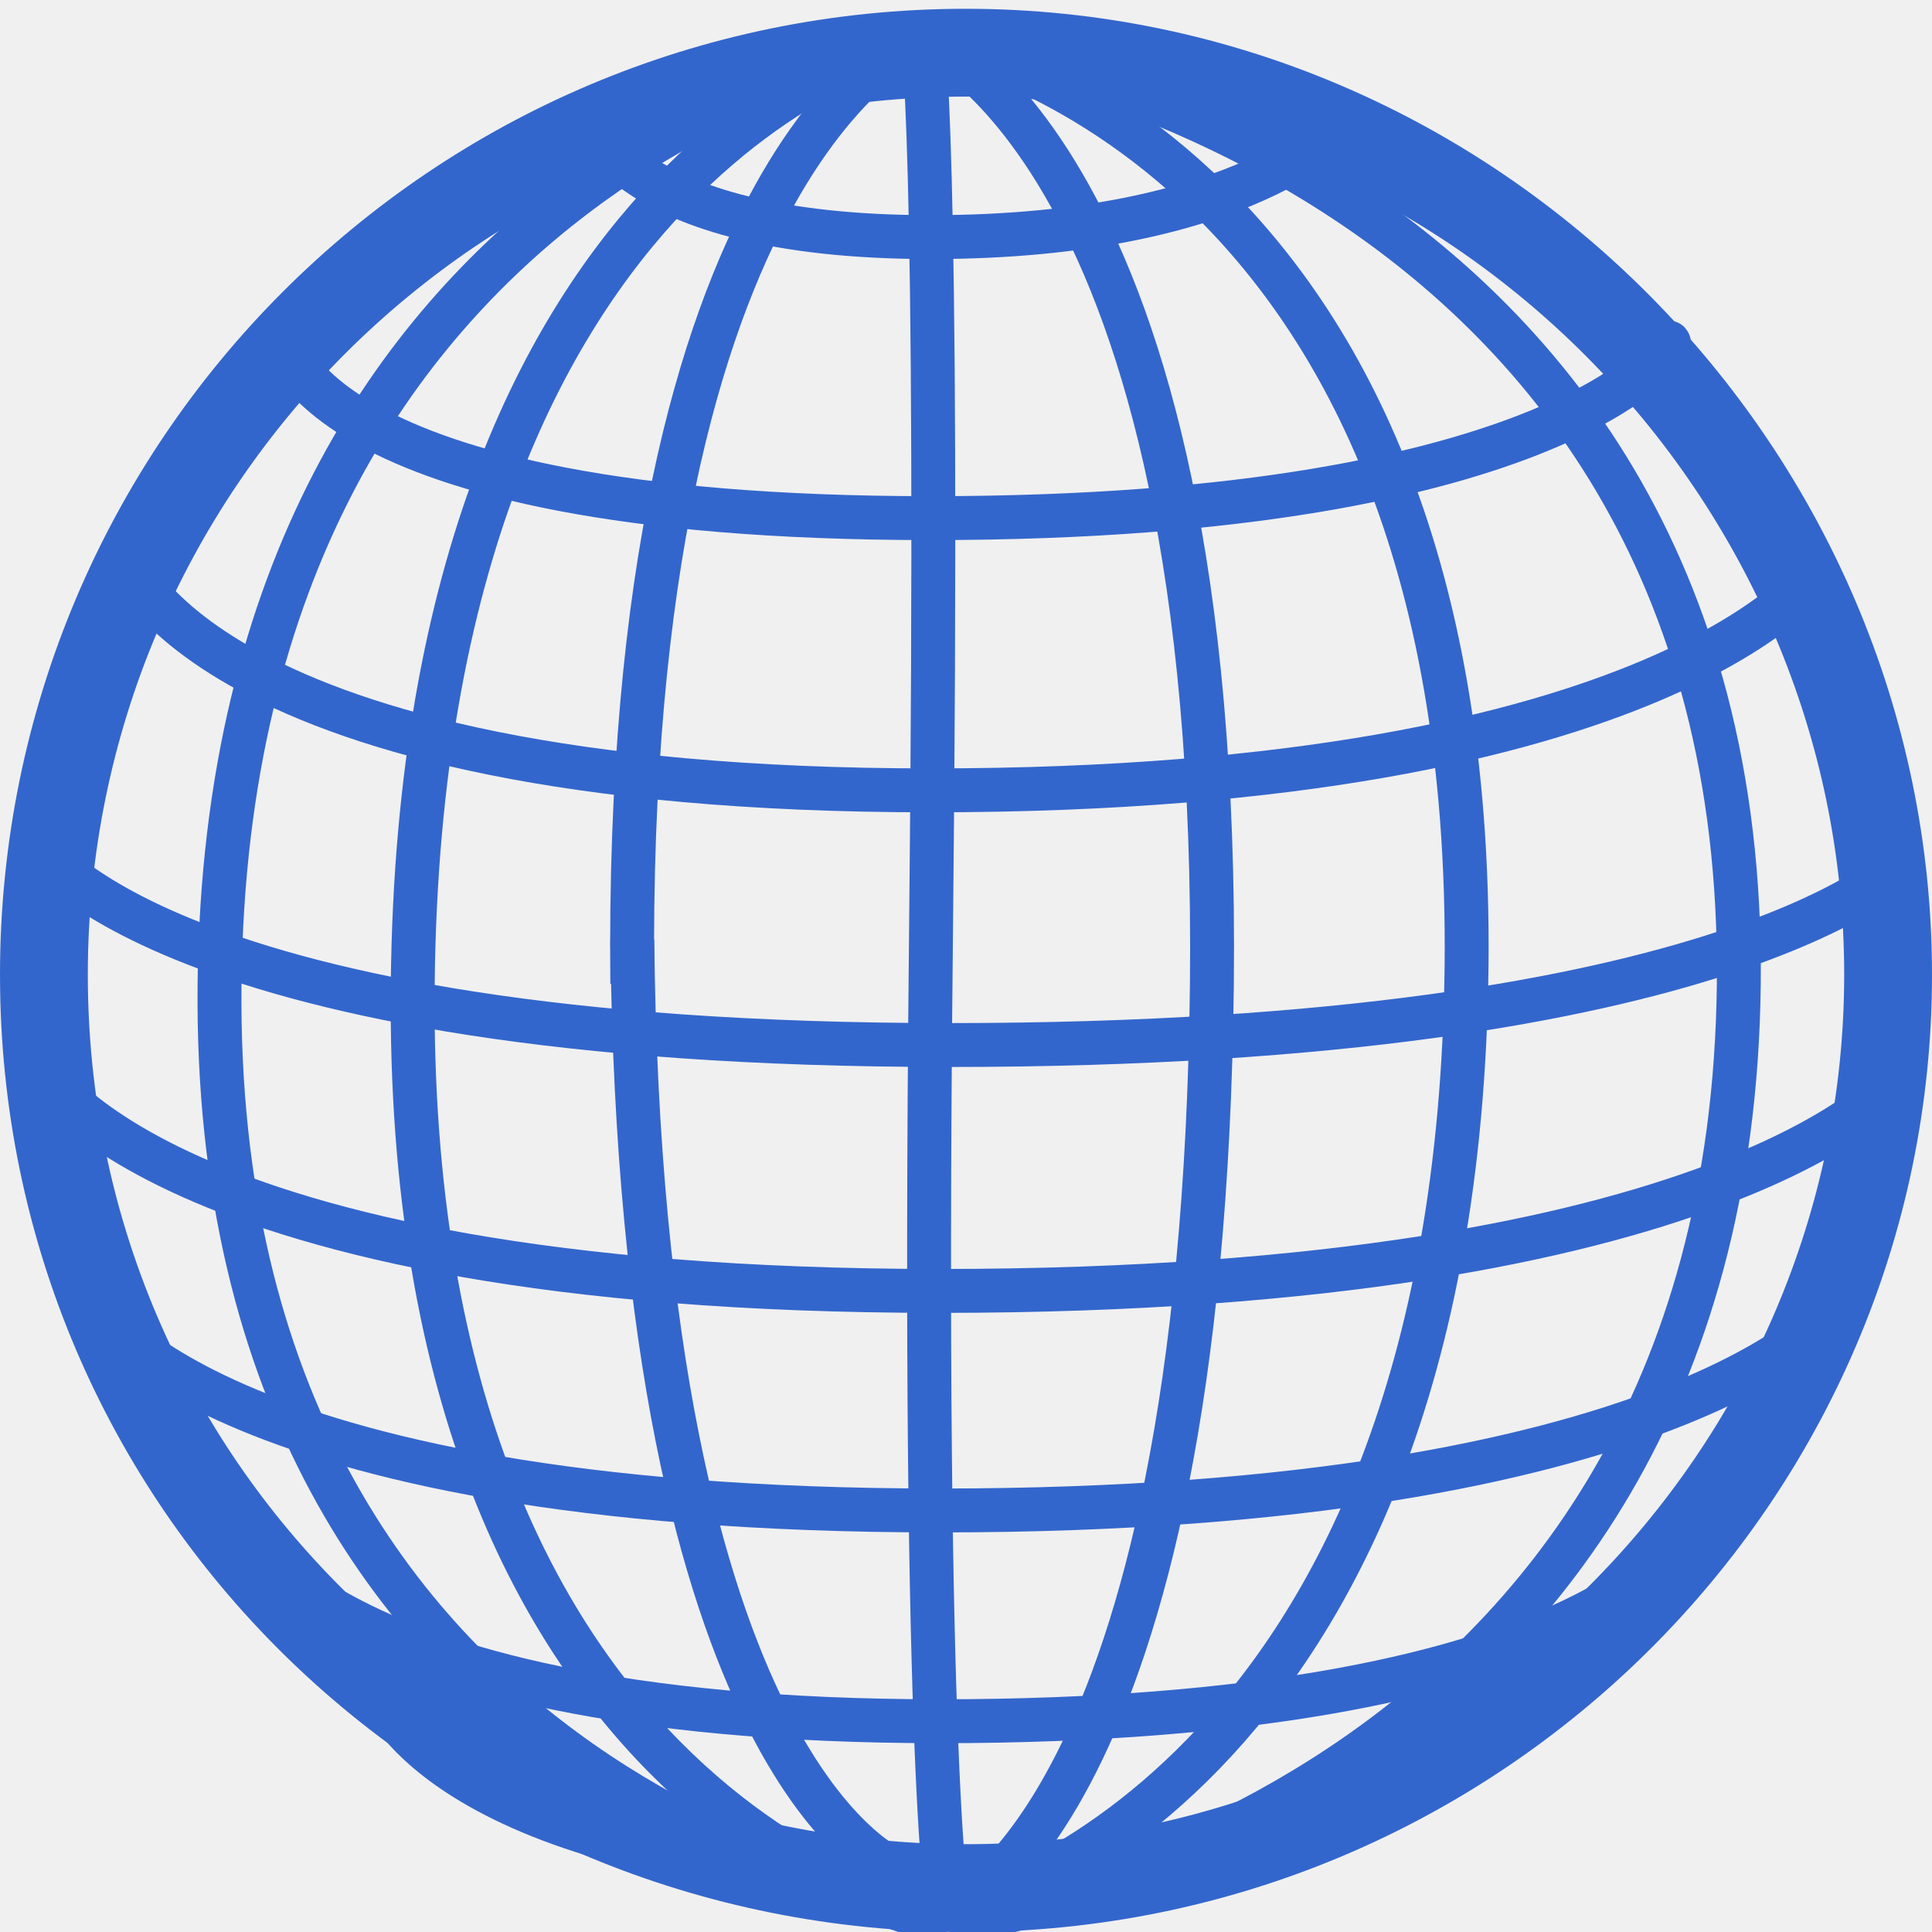
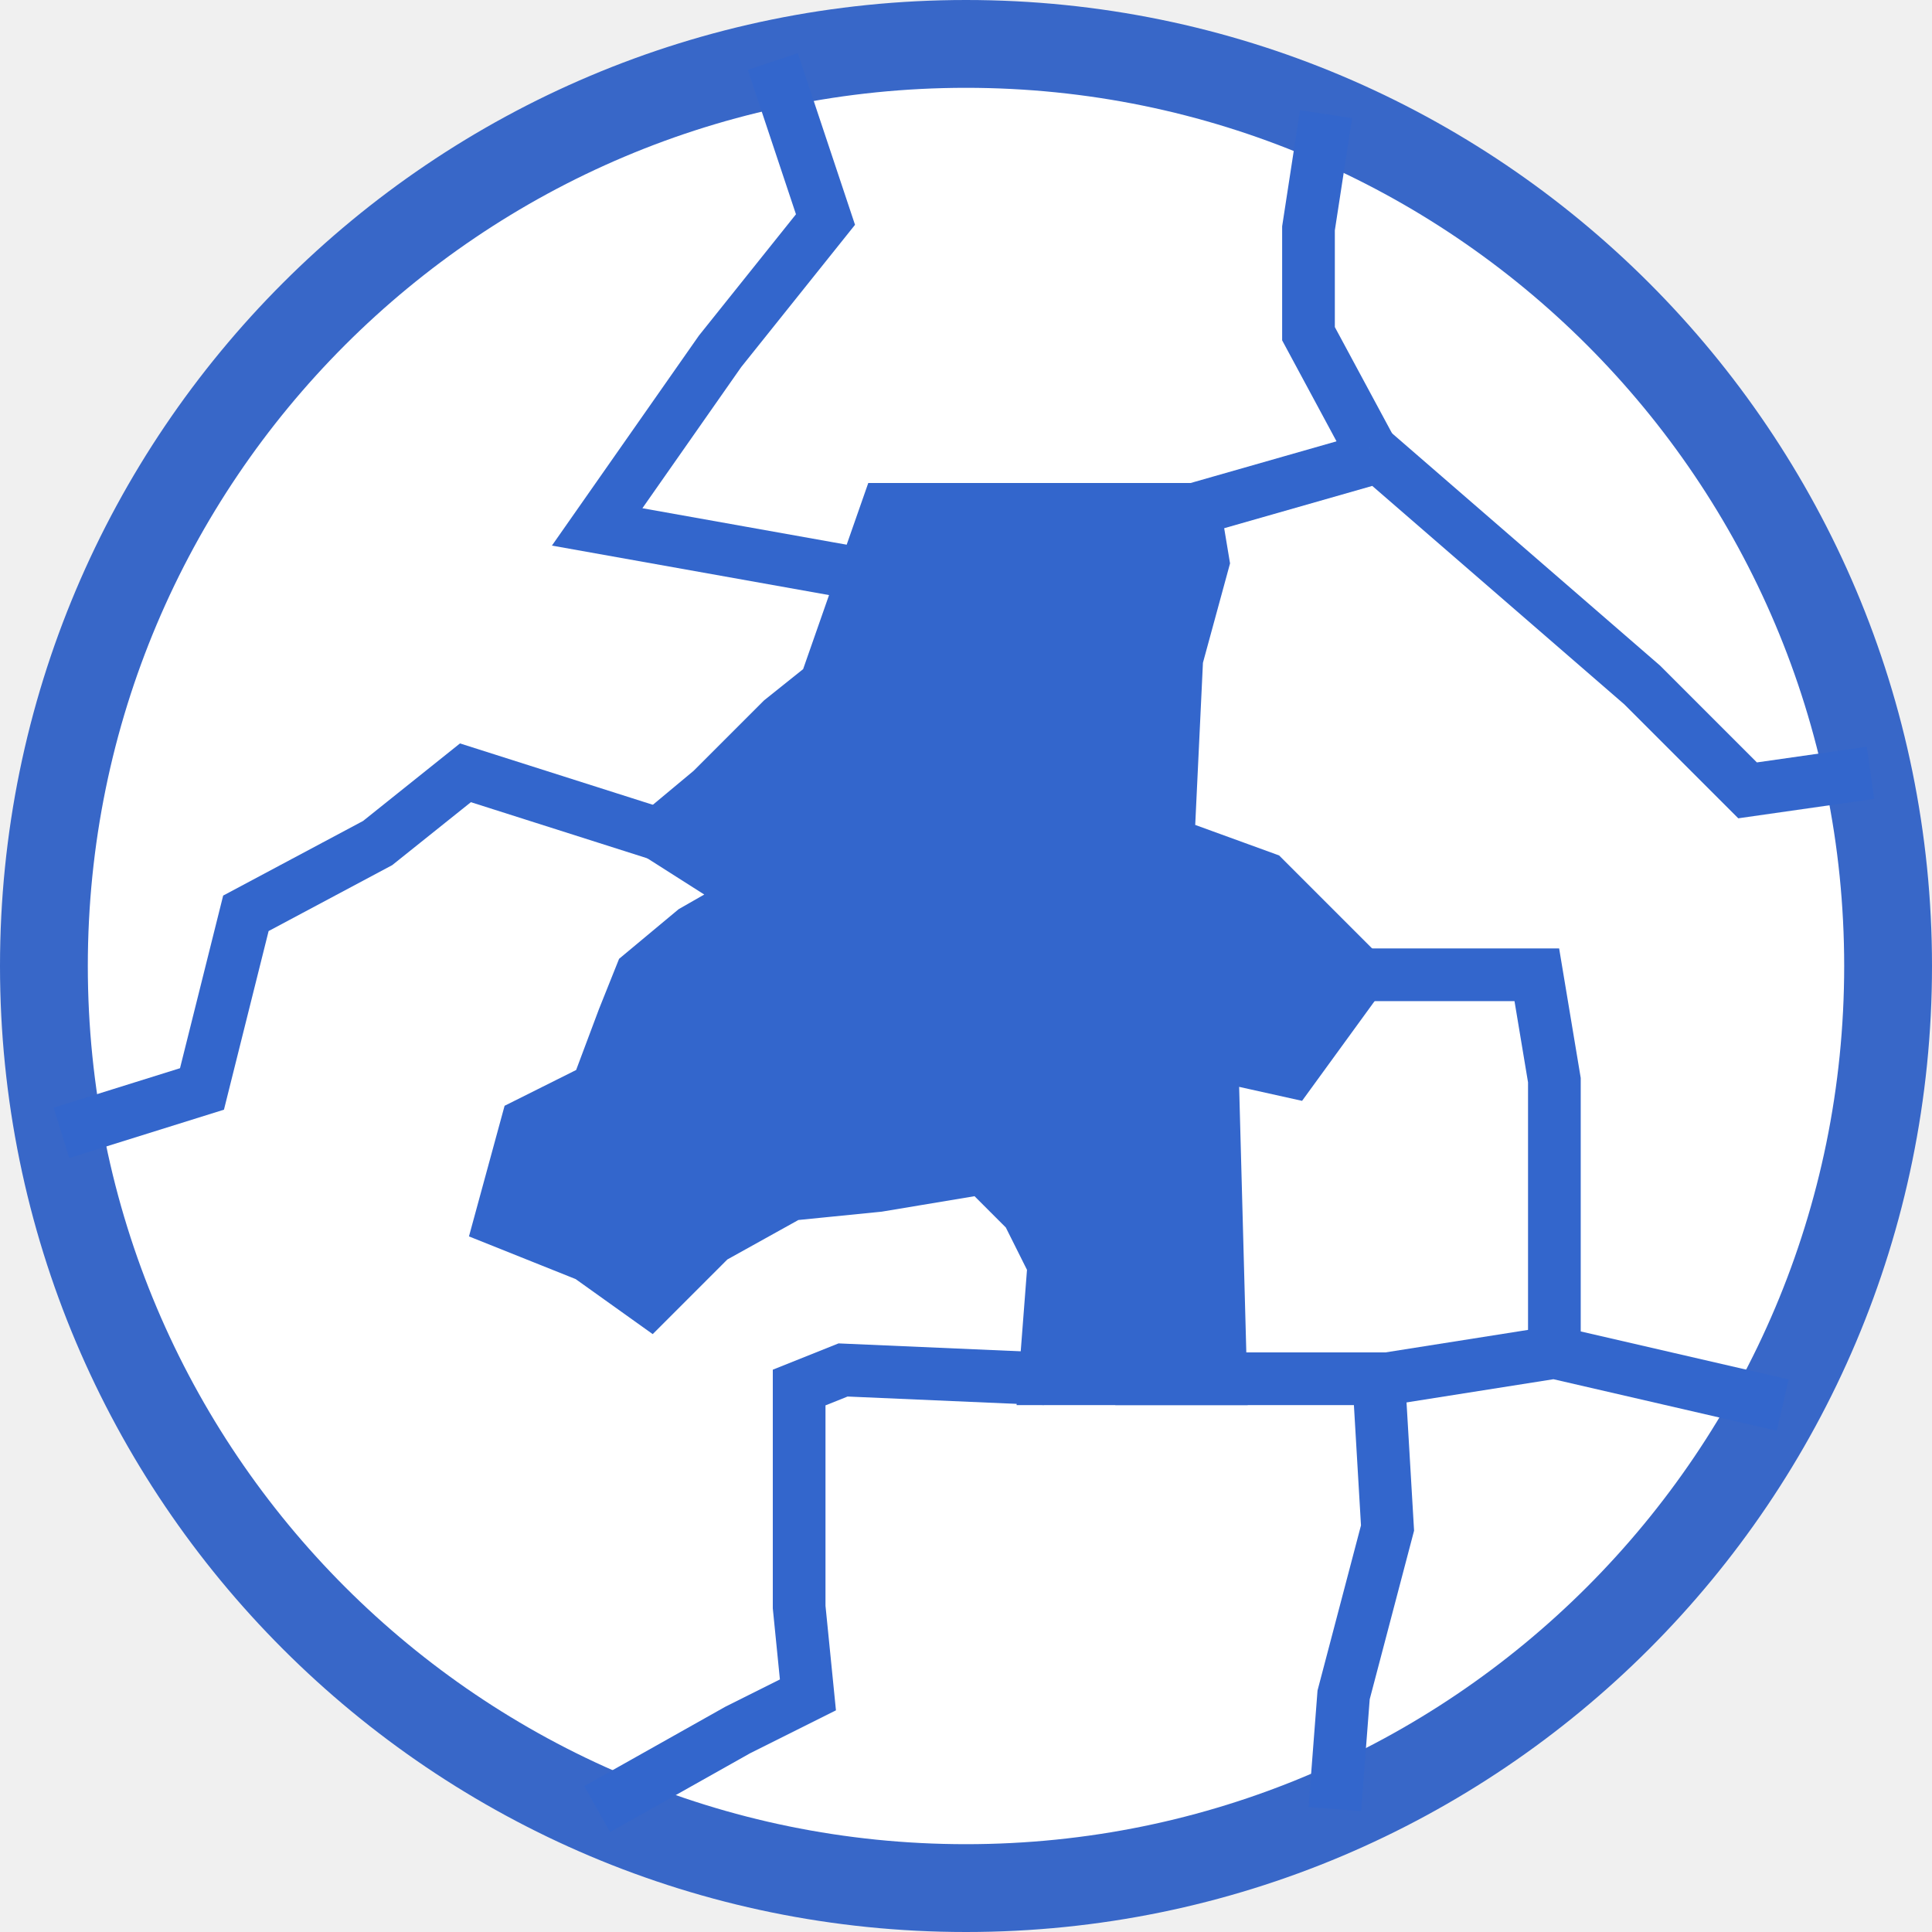
<svg xmlns="http://www.w3.org/2000/svg" version="1.1" id="Layer_1" x="0px" y="0px" viewBox="0 0 22 22" style="enable-background:new 0 0 22 22;" xml:space="preserve">
  <style type="text/css">
- 	.st0{fill:none;stroke:#3366CC;}
- 	.st1{fill:none;stroke:#3366CC;stroke-width:0.5;}
+ 	.st0{fill:#FFFFFF;stroke:#3867C8;stroke-miterlimit:10;}
+ 	.st1{fill:#3366CC;stroke:#3366CC;stroke-width:0.6;stroke-miterlimit:10;}
+ 	.st2{fill:none;stroke:#3366CC;stroke-width:0.6;stroke-miterlimit:10;}
+ 	.st3{fill:#FFFFFF;stroke:#3366CC;stroke-width:0.6;stroke-miterlimit:10;}
</style>
-   <g>
-     <g id="g1006">
-       <path id="path908" class="st0" d="M21.5,11.1c0-5.7-4.7-10.5-10.5-10.5S0.5,5.3,0.5,11.1S5.2,21.5,11,21.5S21.5,16.8,21.5,11.1z" />
-       <path id="path4042_4_" class="st1" d="M10.8,21.9" />
-       <path id="path4042_3_" class="st1" d="M7.4,11.2" />
-       <path id="path4042_1_" class="st1" d="M10.5,0.4" />
-       <path id="path7092" class="st1" d="M10.5,0.4c0,0,9.4,1.2,9.3,10.8c-0.1,9.5-9,10.7-9,10.7" />
-       <path id="path7093" class="st1" d="M10.5,0.4c0,0,3.4,1.3,3.3,10.8s-3,10.6-3,10.6" />
-       <path id="path7094" class="st1" d="M10.5,0.4c0,0-7.9,1.3-8,10.8c-0.1,9.5,8.3,10.6,8.3,10.6" />
-       <path id="path7095" class="st1" d="M10.5,0.4c0,0,6.3,1.1,6.2,10.6c-0.1,9.5-5.9,10.8-5.9,10.8" />
-       <path id="path7096" class="st1" d="M10.5,0.4c0,0-5.7,1.2-5.8,10.8s6.1,10.7,6.1,10.7" />
-       <path id="path7097" class="st1" d="M10.5,0.4c0,0,0.2,0.9,0.1,10.4c-0.1,9.5,0.2,11,0.2,11" />
-       <path id="path7107" class="st1" d="M6.7,1.3c0,0,0.3,1.4,3.9,1.4s4.7-1.3,4.7-1.3" />
-       <path id="path7108" class="st1" d="M3.2,3.8c0,0,0.2,2.1,7.4,2.1s8.5-2,8.4-2" />
-       <path id="path7109" class="st1" d="M1.4,6.3c0,0,0.8,2.7,9.2,2.7s10.1-2.5,10.1-2.5" />
-       <path id="path7110" class="st1" d="M0.4,9.6c0,0,1.4,2.3,10.4,2.3s10.9-2.1,10.9-2.1" />
-       <path id="path7111" class="st1" d="M0.4,12.1c0,0,1.3,2.6,10.3,2.6s10.9-2.4,10.9-2.4" />
-       <path id="path7112" class="st1" d="M1,14.8c0,0,1.3,2.4,9.7,2.4s10.2-2.3,10.2-2.3" />
-       <path id="path7113" class="st1" d="M2.6,17.2c0,0,0.8,2.4,8.1,2.4s8.5-2.1,8.5-2.1" />
-       <path id="path7114_2_" class="st1" d="M17.5,19.6" />
-       <path id="path7114_1_" class="st1" d="M4.4,19.4c0,0,0.9,2,6.5,2" />
-     </g>
-   </g>
-   <path id="path7093_1_" class="st1" d="M10.5,0.4c0,0-3.4,1.3-3.3,10.8" />
-   <path id="path7093_2_" class="st1" d="M7.2,10.7c0.1,9.5,3,10.6,3,10.6" />
+   <circle class="st0" cx="11" cy="11" r="10.5" />
+   <polygon class="st1" points="13.6,5.8 11.8,5.8 10.1,5.8 9.4,7.8 8.9,8.2 8.1,9 7.5,9.5 8.6,10.2 7.9,10.6 7.3,11.1 7.1,11.6   6.8,12.4 6,12.8 5.7,13.9 6.7,14.3 7.4,14.8 8.1,14.1 9,13.6 10,13.5 11.2,13.3 11.7,13.8 12,14.4 11.9,15.7 13.9,15.7 13.8,12   14.7,12.2 15.5,11.1 14.4,10 13.3,9.6 13.4,7.5 13.7,6.4 " />
+   <polyline class="st2" points="13.6,5.8 15.7,5.2 18.7,7.8 19.9,9 21.3,8.8 " />
+   <polyline class="st2" points="12.7,15.7 15.7,15.7 15.8,17.4 15.3,19.3 15.2,20.6 " />
+   <polyline class="st2" points="20.3,16 17.7,15.4 15.8,15.7 17.7,15.4 17.7,12.3 17.5,11.1 15.5,11.1 " />
+   <polyline class="st2" points="7.5,9.5 5.3,8.8 4.3,9.6 2.8,10.4 2.3,12.4 0.7,12.9 " />
+   <polyline class="st3" points="15.6,5.1 14.9,3.8 14.9,2.6 15.1,1.3 " />
+   <polyline class="st2" points="11.9,15.7 9.6,15.6 9.1,15.8 9.1,16.5 9.1,18.3 9.2,19.3 8.4,19.7 6.8,20.6 " />
+   <polyline class="st3" points="9.6,6.5 6.8,6 8.2,4 9.4,2.5 8.8,0.7 " />
</svg>
